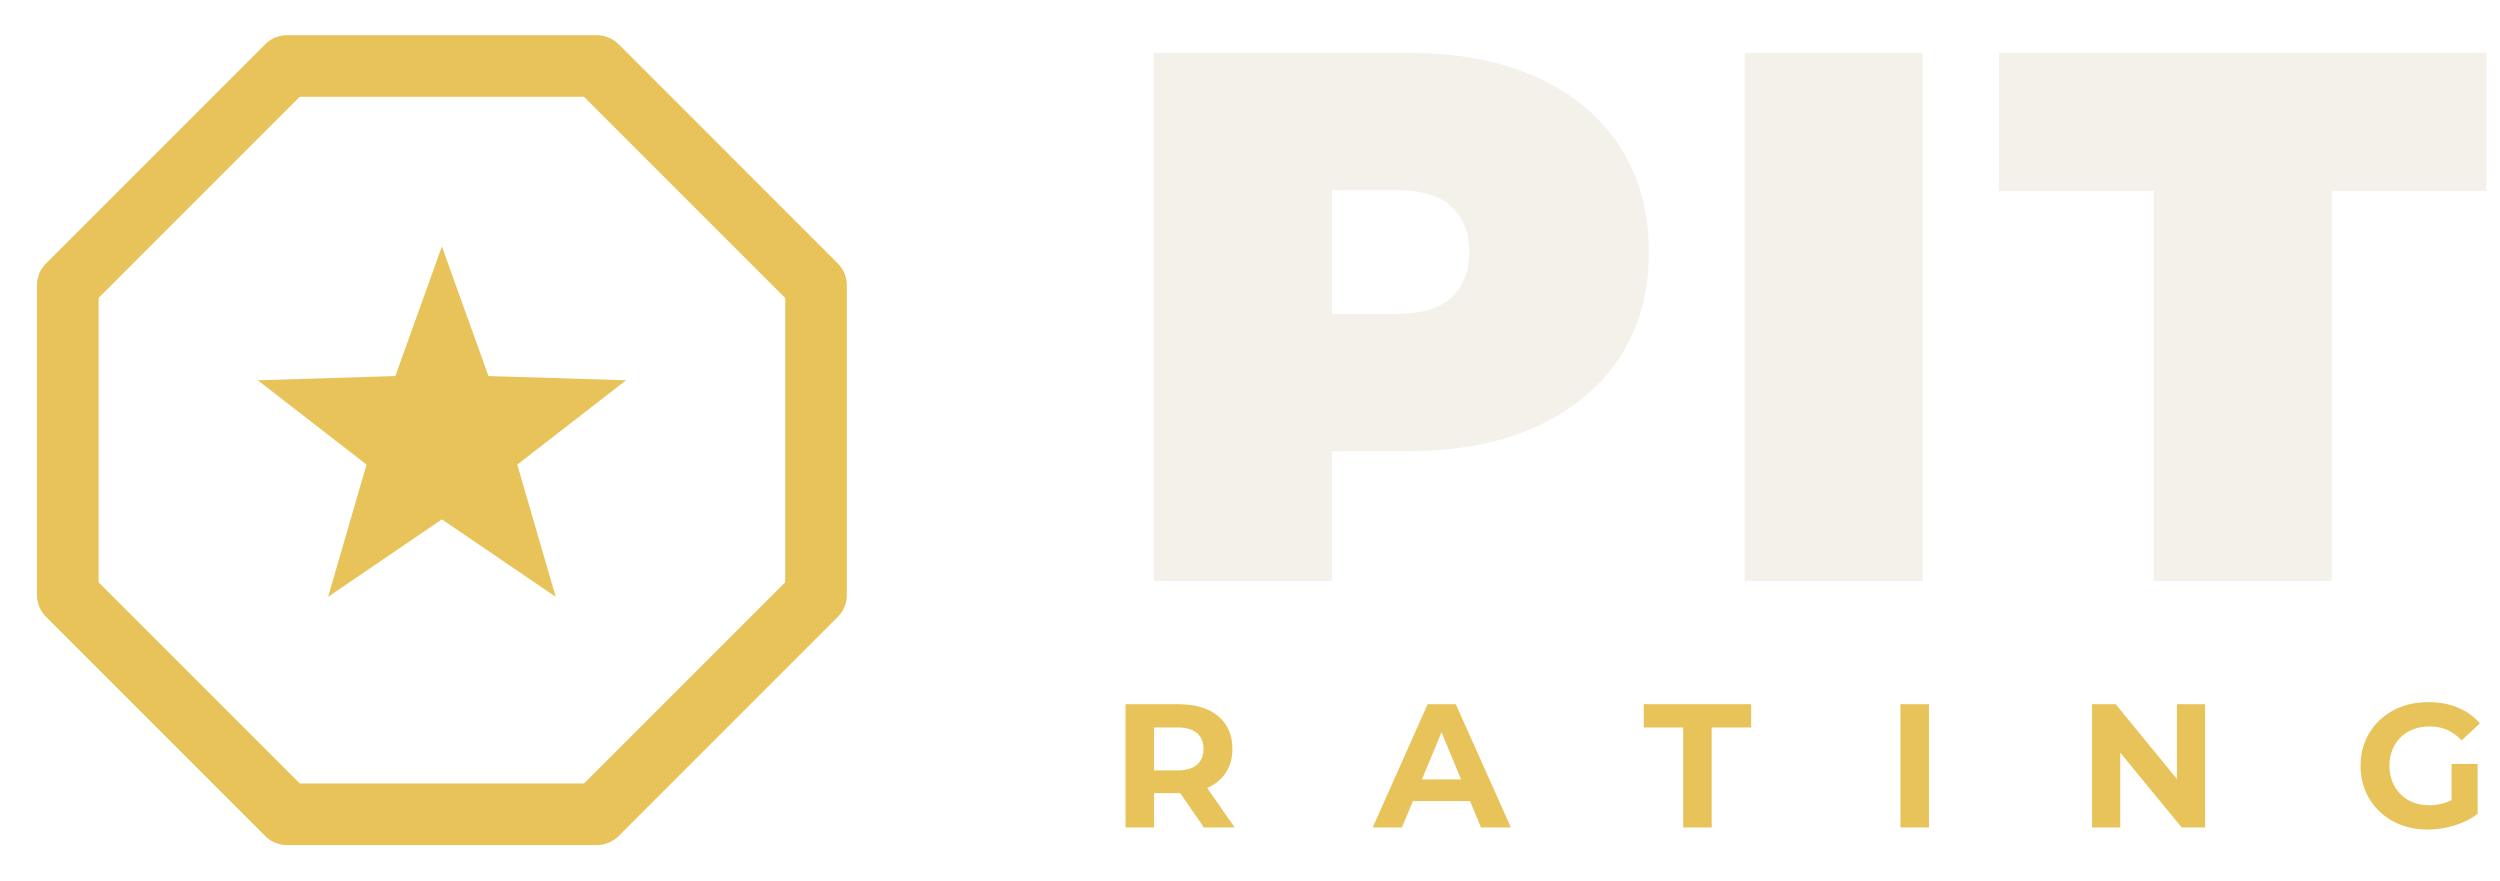
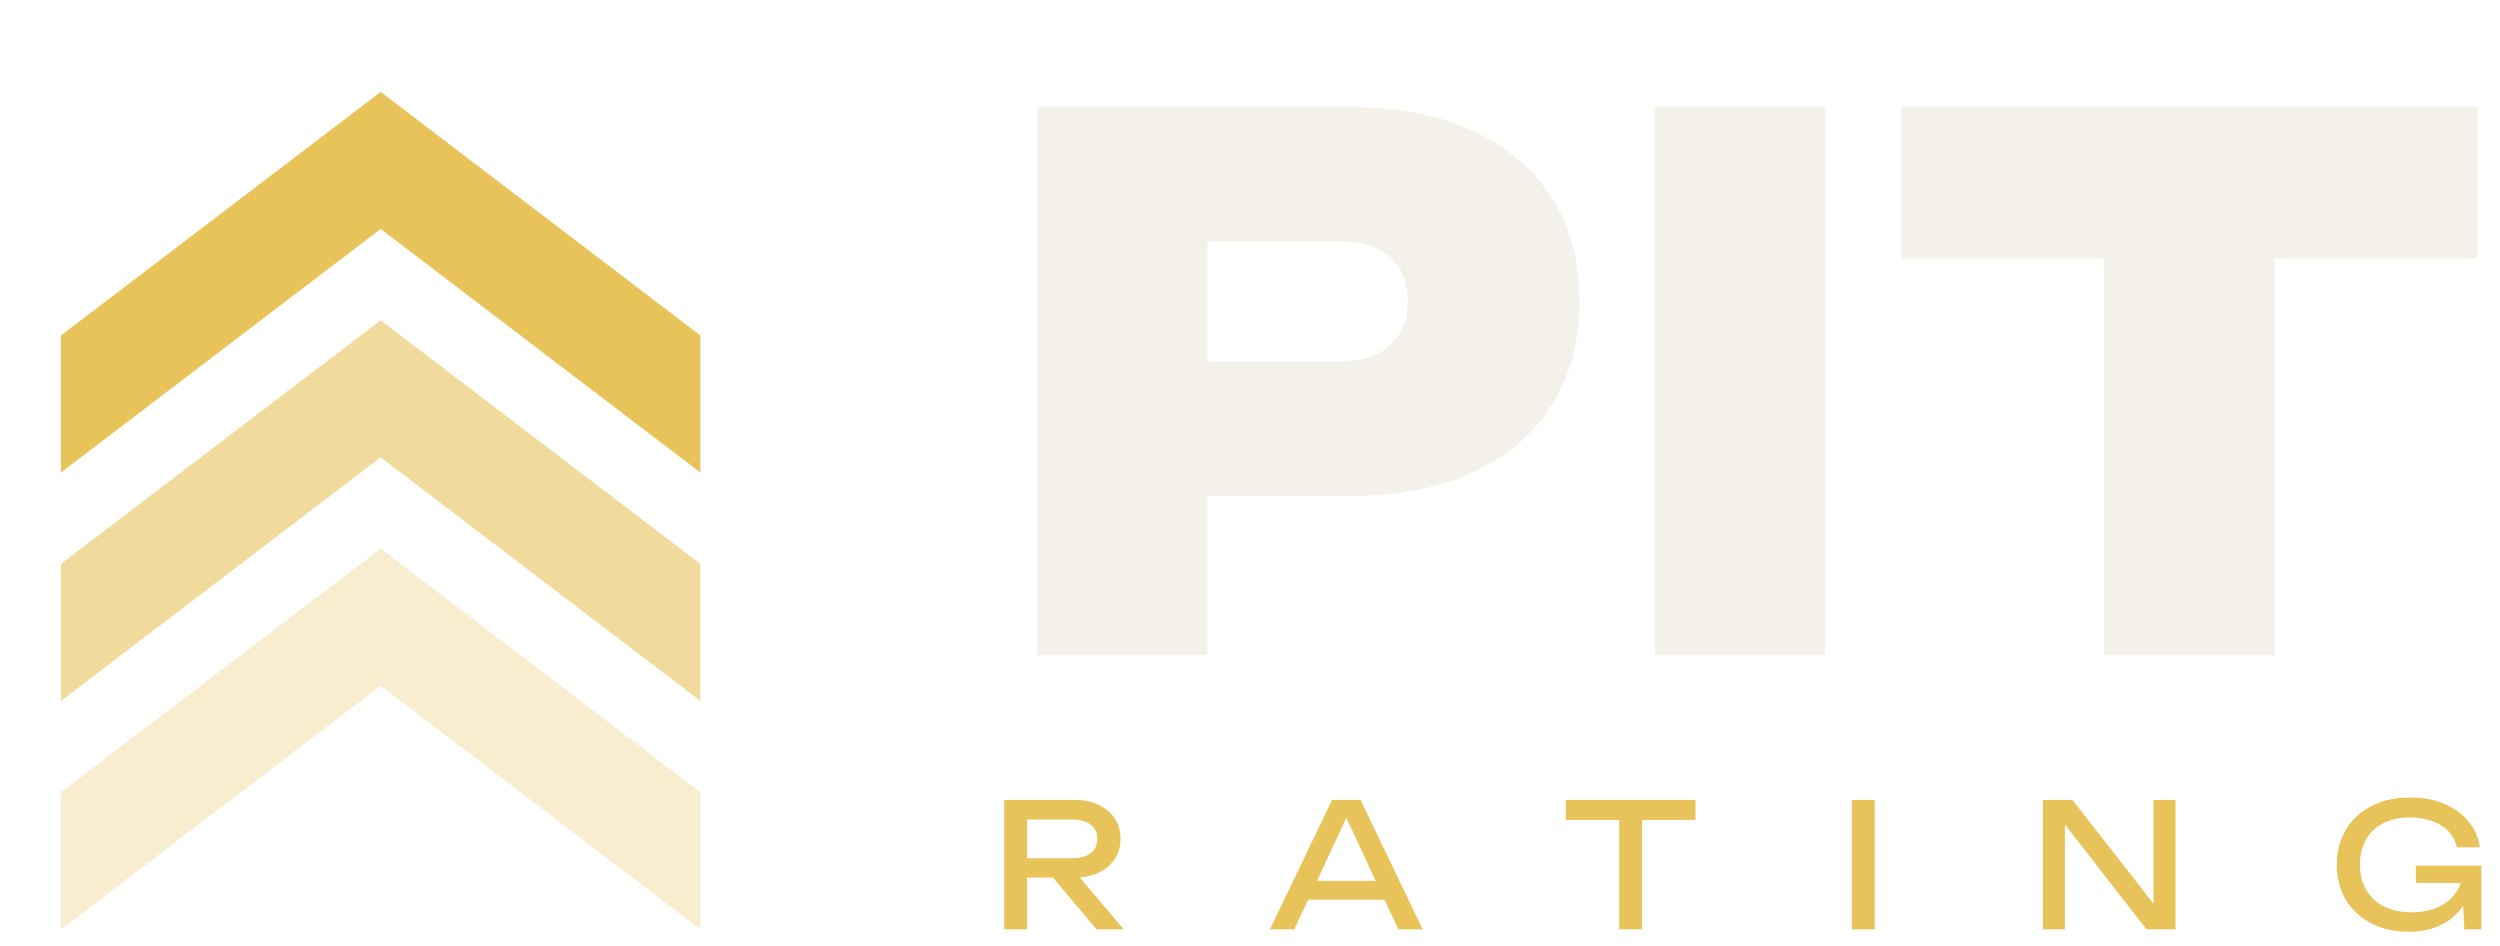
- <svg xmlns="http://www.w3.org/2000/svg" viewBox="0 0 283.60 100.00" width="284" height="100" role="img" aria-label="PIT RATING">
+ <svg xmlns="http://www.w3.org/2000/svg" viewBox="0 0 328.38 124" width="328" height="124" role="img" aria-label="PIT RATING">
  <g transform="translate(0 0) scale(1)">
-     <polygon points="67.6,7.5 92.5,32.4 92.5,67.6 67.6,92.5 32.4,92.5 7.5,67.6 7.5,32.4 32.4,7.5" fill="none" stroke="#e8c35a" stroke-width="7" stroke-linejoin="round" />
-     <path d="M50 28 L55.29 42.72 L70.92 43.2 L58.56 52.78 L62.93 67.8 L50 59 L37.07 67.8 L41.44 52.78 L29.08 43.2 L44.71 42.72 Z" fill="#e8c35a" />
+     <path d="M8 44L50 12 92 44V62L50 30 8 62Z" fill="#e8c35a" />
+     <path d="M8 74L50 42 92 74V92L50 60 8 92Z" fill="#e8c35a" fill-opacity="0.6" />
+     <path d="M8 104L50 72 92 104V122L50 90 8 122Z" fill="#e8c35a" fill-opacity="0.3" />
  </g>
-   <path d="M130.89 66V6H159.77Q168.17 6 174.3 8.74Q180.43 11.49 183.77 16.59Q187.11 21.69 187.11 28.63Q187.11 35.57 183.77 40.63Q180.43 45.69 174.3 48.47Q168.17 51.26 159.77 51.26H142.11L151.11 42.6V66ZM151.11 44.83 142.11 35.66H158.49Q162.69 35.66 164.7 33.77Q166.71 31.89 166.71 28.63Q166.71 25.37 164.7 23.49Q162.69 21.6 158.49 21.6H142.11L151.11 12.43ZM198 66V6H218.23V66ZM244.46 66V21.69H226.89V6H282.26V21.69H264.69V66Z" fill="#f4f1ea" />
-   <path d="M127.66 94V80H133.64Q136.56 80 138.18 81.35Q139.8 82.7 139.8 85.08Q139.8 86.64 139.06 87.77Q138.32 88.9 136.96 89.5Q135.6 90.1 133.72 90.1H129.46L130.9 88.68V94ZM136.56 94 133.06 88.92H136.52L140.06 94ZM130.9 89.04 129.46 87.52H133.54Q135.04 87.52 135.78 86.87Q136.52 86.22 136.52 85.08Q136.52 83.92 135.78 83.28Q135.04 82.64 133.54 82.64H129.46L130.9 81.1ZM155.74 94 161.98 80H165.18L171.44 94H168.04L162.92 81.64H164.2L159.06 94ZM158.86 91 159.72 88.54H166.92L167.8 91ZM191.01 94V82.64H186.53V80H198.73V82.64H194.25V94ZM215.69 94V80H218.93V94ZM237.46 94V80H240.14L248.4 90.08H247.1V80H250.3V94H247.64L239.36 83.92H240.66V94ZM275.6 94.24Q273.94 94.24 272.55 93.71Q271.16 93.18 270.13 92.2Q269.1 91.22 268.53 89.9Q267.96 88.58 267.96 87Q267.96 85.42 268.53 84.1Q269.1 82.78 270.14 81.8Q271.18 80.82 272.58 80.29Q273.98 79.76 275.66 79.76Q277.52 79.76 279.01 80.38Q280.5 81 281.52 82.18L279.44 84.1Q278.68 83.3 277.78 82.91Q276.88 82.52 275.82 82.52Q274.8 82.52 273.96 82.84Q273.12 83.16 272.51 83.76Q271.9 84.36 271.57 85.18Q271.24 86 271.24 87Q271.24 87.98 271.57 88.8Q271.9 89.62 272.51 90.23Q273.12 90.84 273.95 91.16Q274.78 91.48 275.78 91.48Q276.74 91.48 277.65 91.17Q278.56 90.86 279.42 90.12L281.26 92.46Q280.12 93.32 278.61 93.78Q277.1 94.24 275.6 94.24ZM281.26 92.46 278.3 92.04V86.78H281.26Z" fill="#e8c35a" />
+   <path d="M177.42 14Q186.83 14 193.6 17.17Q200.37 20.34 203.92 26.05Q207.47 31.76 207.47 39.54Q207.47 47.22 203.92 52.98Q200.37 58.74 193.6 61.9Q186.83 65.07 177.42 65.07H146.61V47.41H175.98Q180.21 47.41 182.56 45.3Q184.91 43.18 184.91 39.54Q184.91 35.7 182.56 33.68Q180.21 31.66 175.98 31.66H148.53L158.61 21.49V86H136.24V14ZM217.36 14H239.73V86H217.36ZM276.4 23.7H298.77V86H276.4ZM249.71 14H325.46V33.87H249.71Z" fill="#f4f1ea" />
+   <path d="M133.99 112.66H140.9Q142.4 112.66 143.27 111.98Q144.14 111.3 144.14 110.12Q144.14 108.92 143.27 108.25Q142.4 107.58 140.9 107.58H133.56L134.9 105.91V122H131.9V105H141.17Q142.97 105 144.31 105.65Q145.66 106.29 146.42 107.44Q147.18 108.58 147.18 110.12Q147.18 111.62 146.42 112.76Q145.66 113.91 144.31 114.55Q142.97 115.2 141.17 115.2H133.99ZM137.34 114.04H140.86L147.61 122H144.03ZM170.83 118.1V115.63H182.7V118.1ZM178.71 105 186.87 122H183.68L176.27 106.13H177.42L170.01 122H166.81L174.97 105ZM212.69 106.38H215.69V122H212.69ZM205.67 105H222.71V107.63H205.67ZM243.25 105H246.25V122H243.25ZM284.08 120.19 282.86 120.32V105H285.76V122H281.95L270.03 106.68L271.23 106.54V122H268.33V105H272.22ZM324.86 114.61Q324.84 116.2 324.25 117.59Q323.66 118.99 322.57 120.05Q321.48 121.12 319.93 121.72Q318.38 122.32 316.38 122.32Q314.37 122.32 312.64 121.71Q310.92 121.09 309.64 119.95Q308.36 118.8 307.66 117.17Q306.95 115.54 306.95 113.5Q306.95 111.46 307.67 109.83Q308.38 108.2 309.67 107.05Q310.97 105.91 312.71 105.29Q314.46 104.68 316.54 104.68Q319.15 104.68 321.11 105.53Q323.07 106.38 324.27 107.86Q325.47 109.33 325.74 111.23H322.71Q322.46 110.03 321.63 109.15Q320.8 108.26 319.51 107.79Q318.22 107.31 316.52 107.31Q314.52 107.31 313.06 108.05Q311.6 108.79 310.8 110.17Q309.99 111.55 309.99 113.5Q309.99 115.45 310.82 116.85Q311.65 118.26 313.16 119.01Q314.68 119.76 316.75 119.76Q318.74 119.76 320.24 119.08Q321.73 118.4 322.59 117.18Q323.45 115.97 323.52 114.36ZM317.33 115.9V113.64H325.93V122H323.7L323.34 114.95L324.04 115.9Z" fill="#e8c35a" />
</svg>
